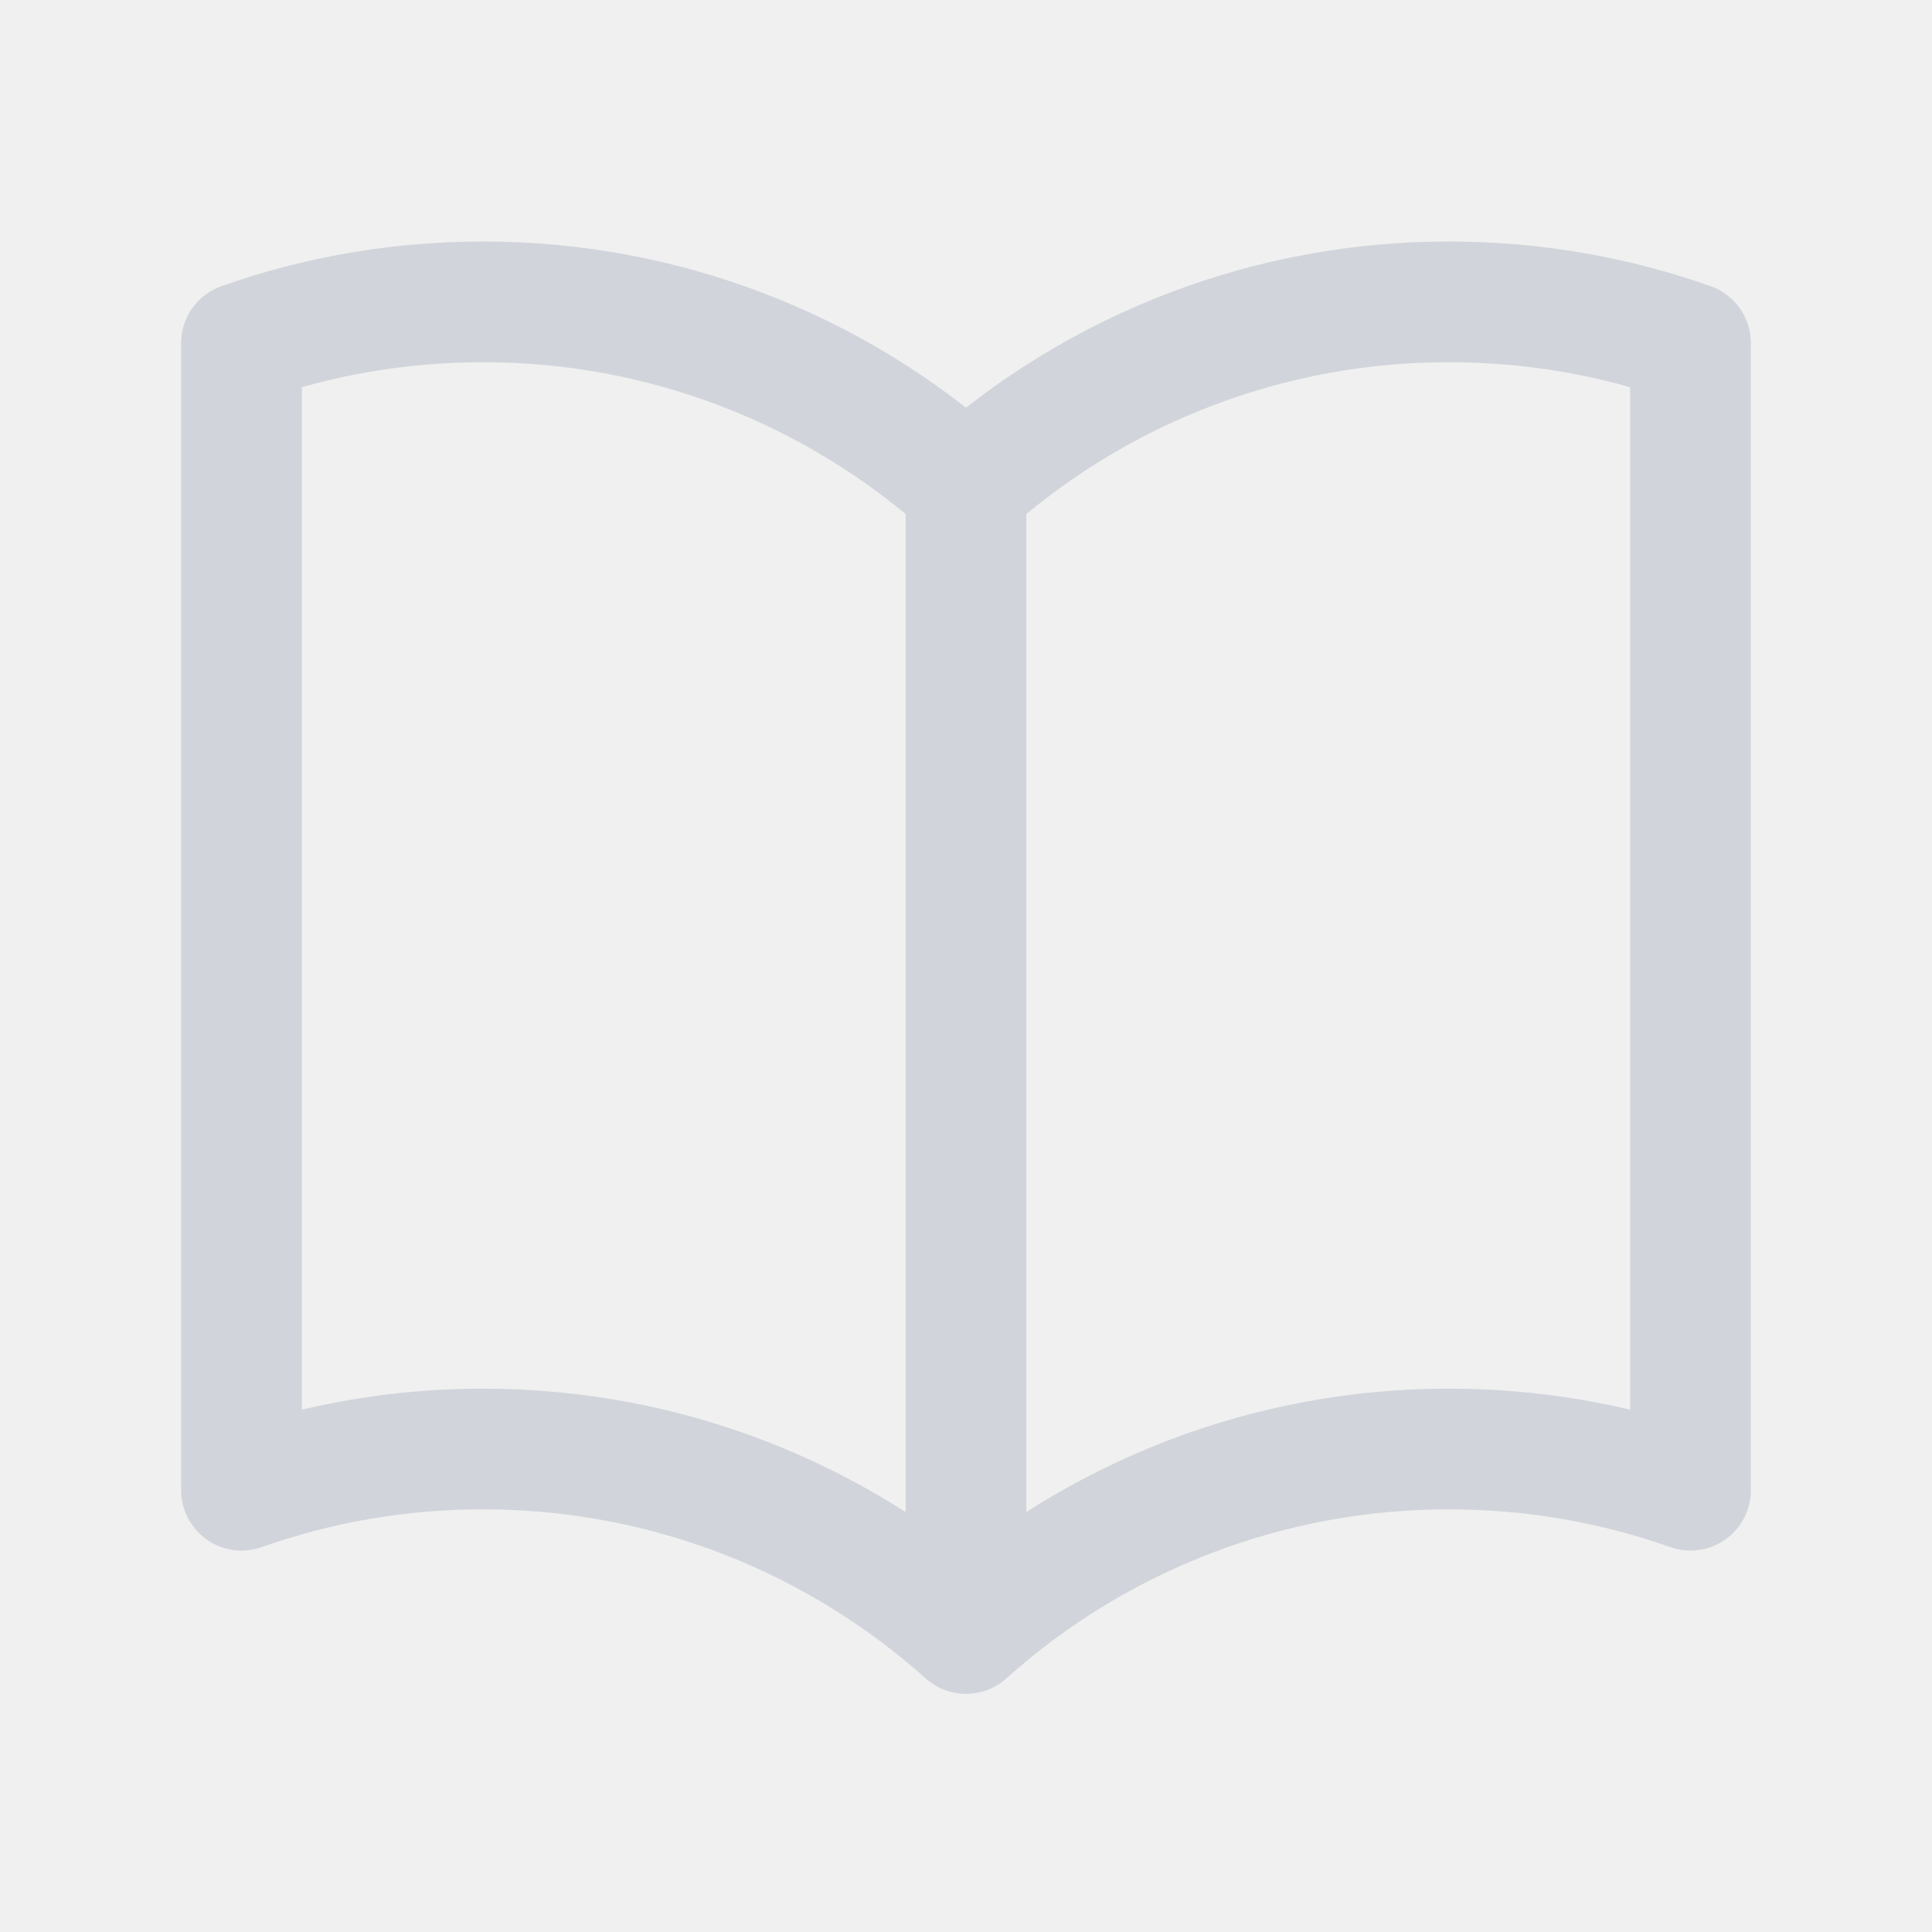
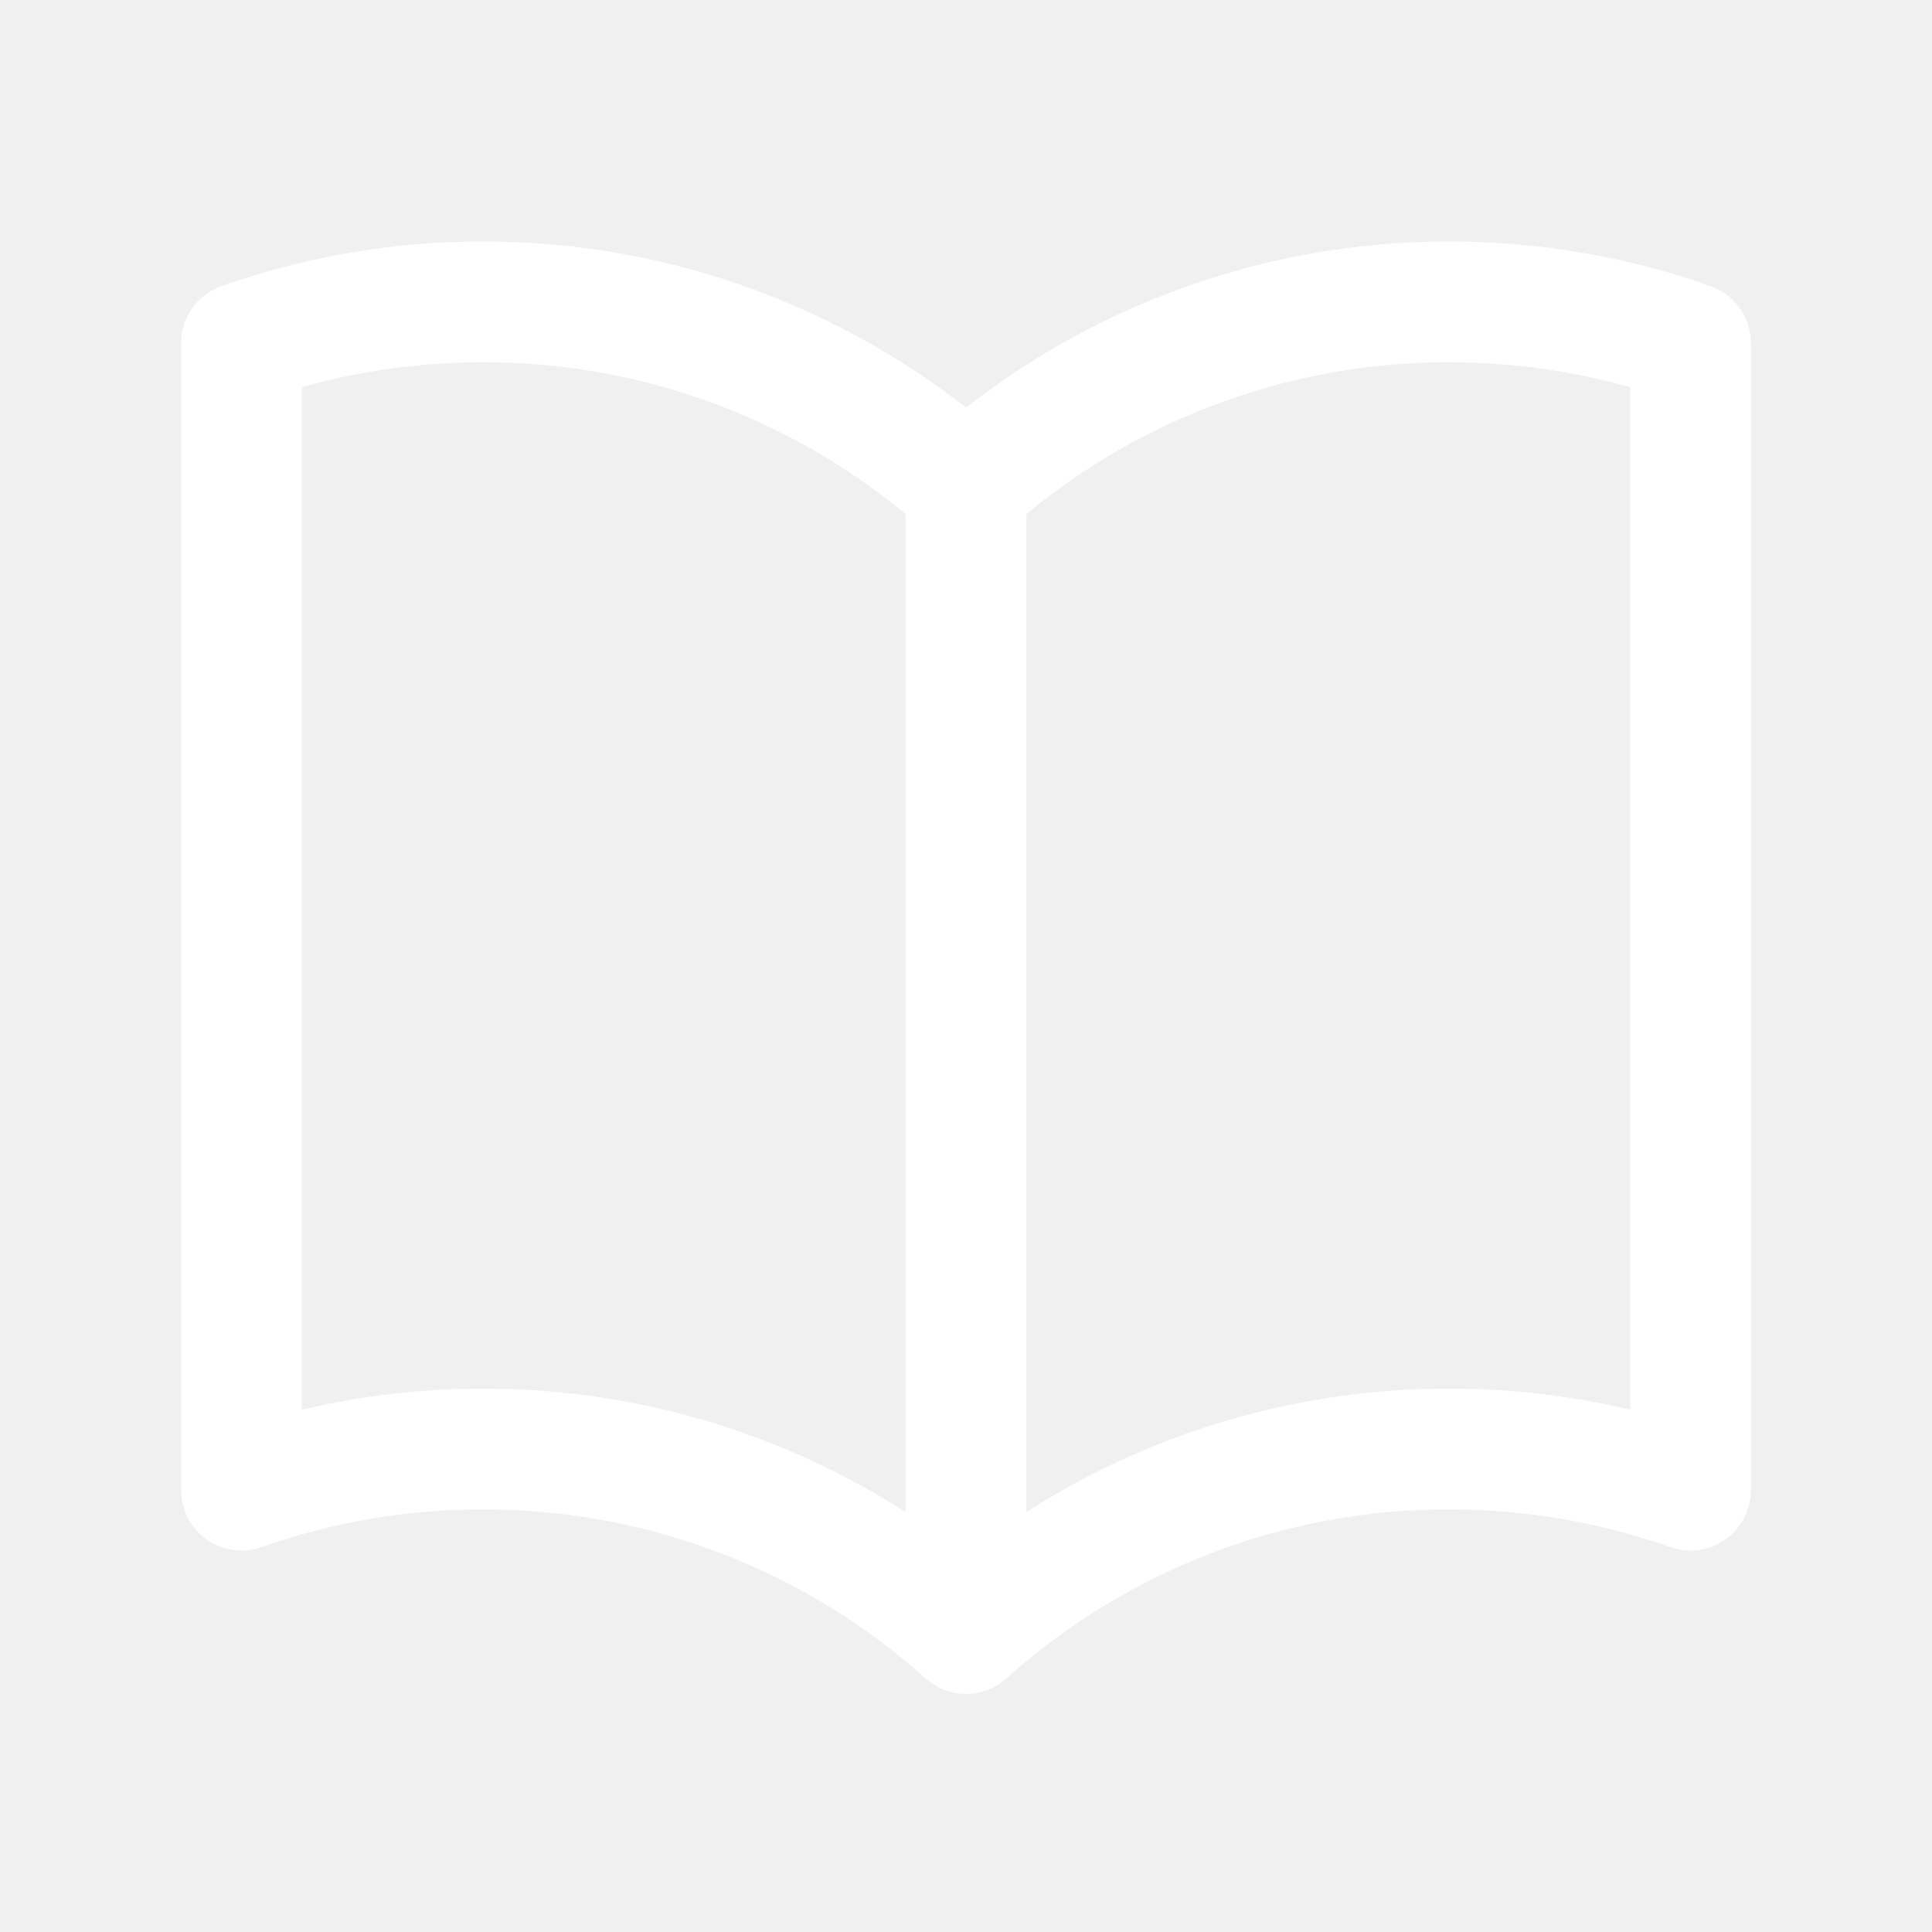
- <svg xmlns="http://www.w3.org/2000/svg" fill="none" viewBox="0 0 24 24" stroke-width="1.5" stroke="#d1d5db" height="20" width="20">
+ <svg xmlns="http://www.w3.org/2000/svg" fill="none" viewBox="0 0 24 24" stroke-width="1.5" stroke="#FFFFFF" height="20" width="20">
  <path stroke-linecap="round" stroke-linejoin="round" d="M12 6.042A8.967 8.967 0 006 3.75c-1.052 0-2.062.18-3 .512v14.25A8.987 8.987 0 016 18c2.305 0 4.408.867 6 2.292m0-14.25a8.966 8.966 0 016-2.292c1.052 0 2.062.18 3 .512v14.25A8.987 8.987 0 0018 18a8.967 8.967 0 00-6 2.292m0-14.25v14.25" />
</svg>
